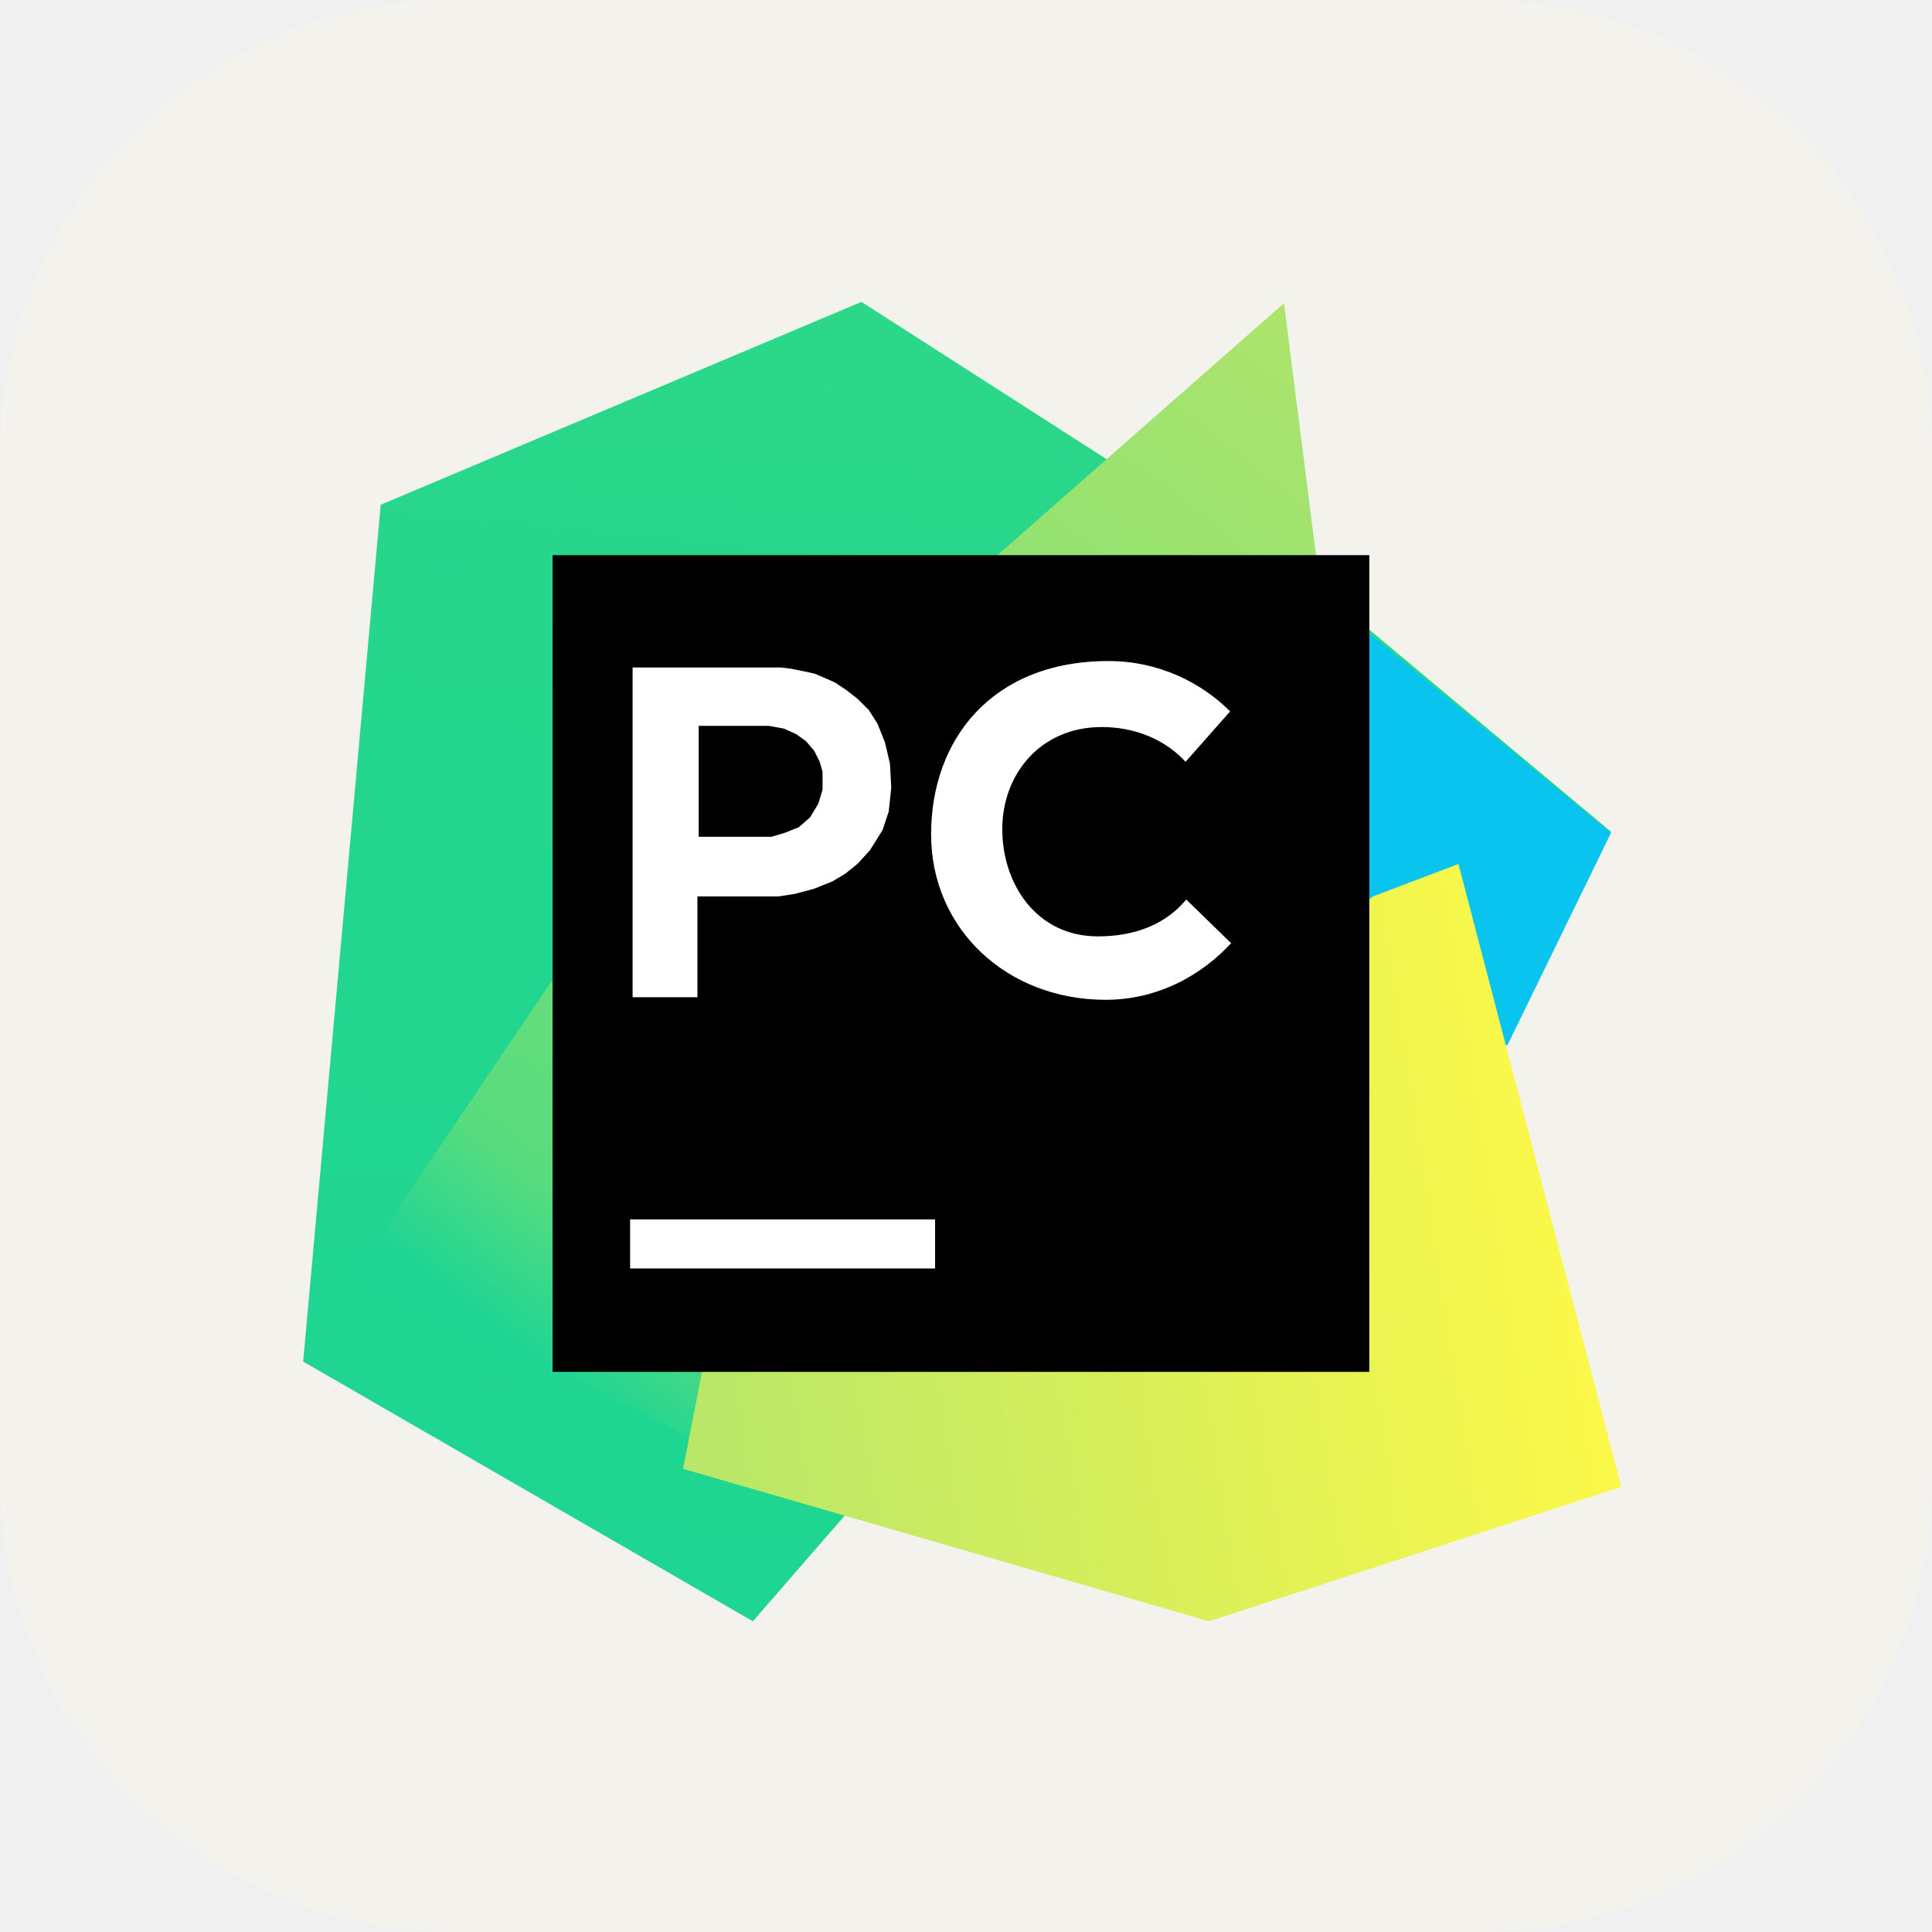
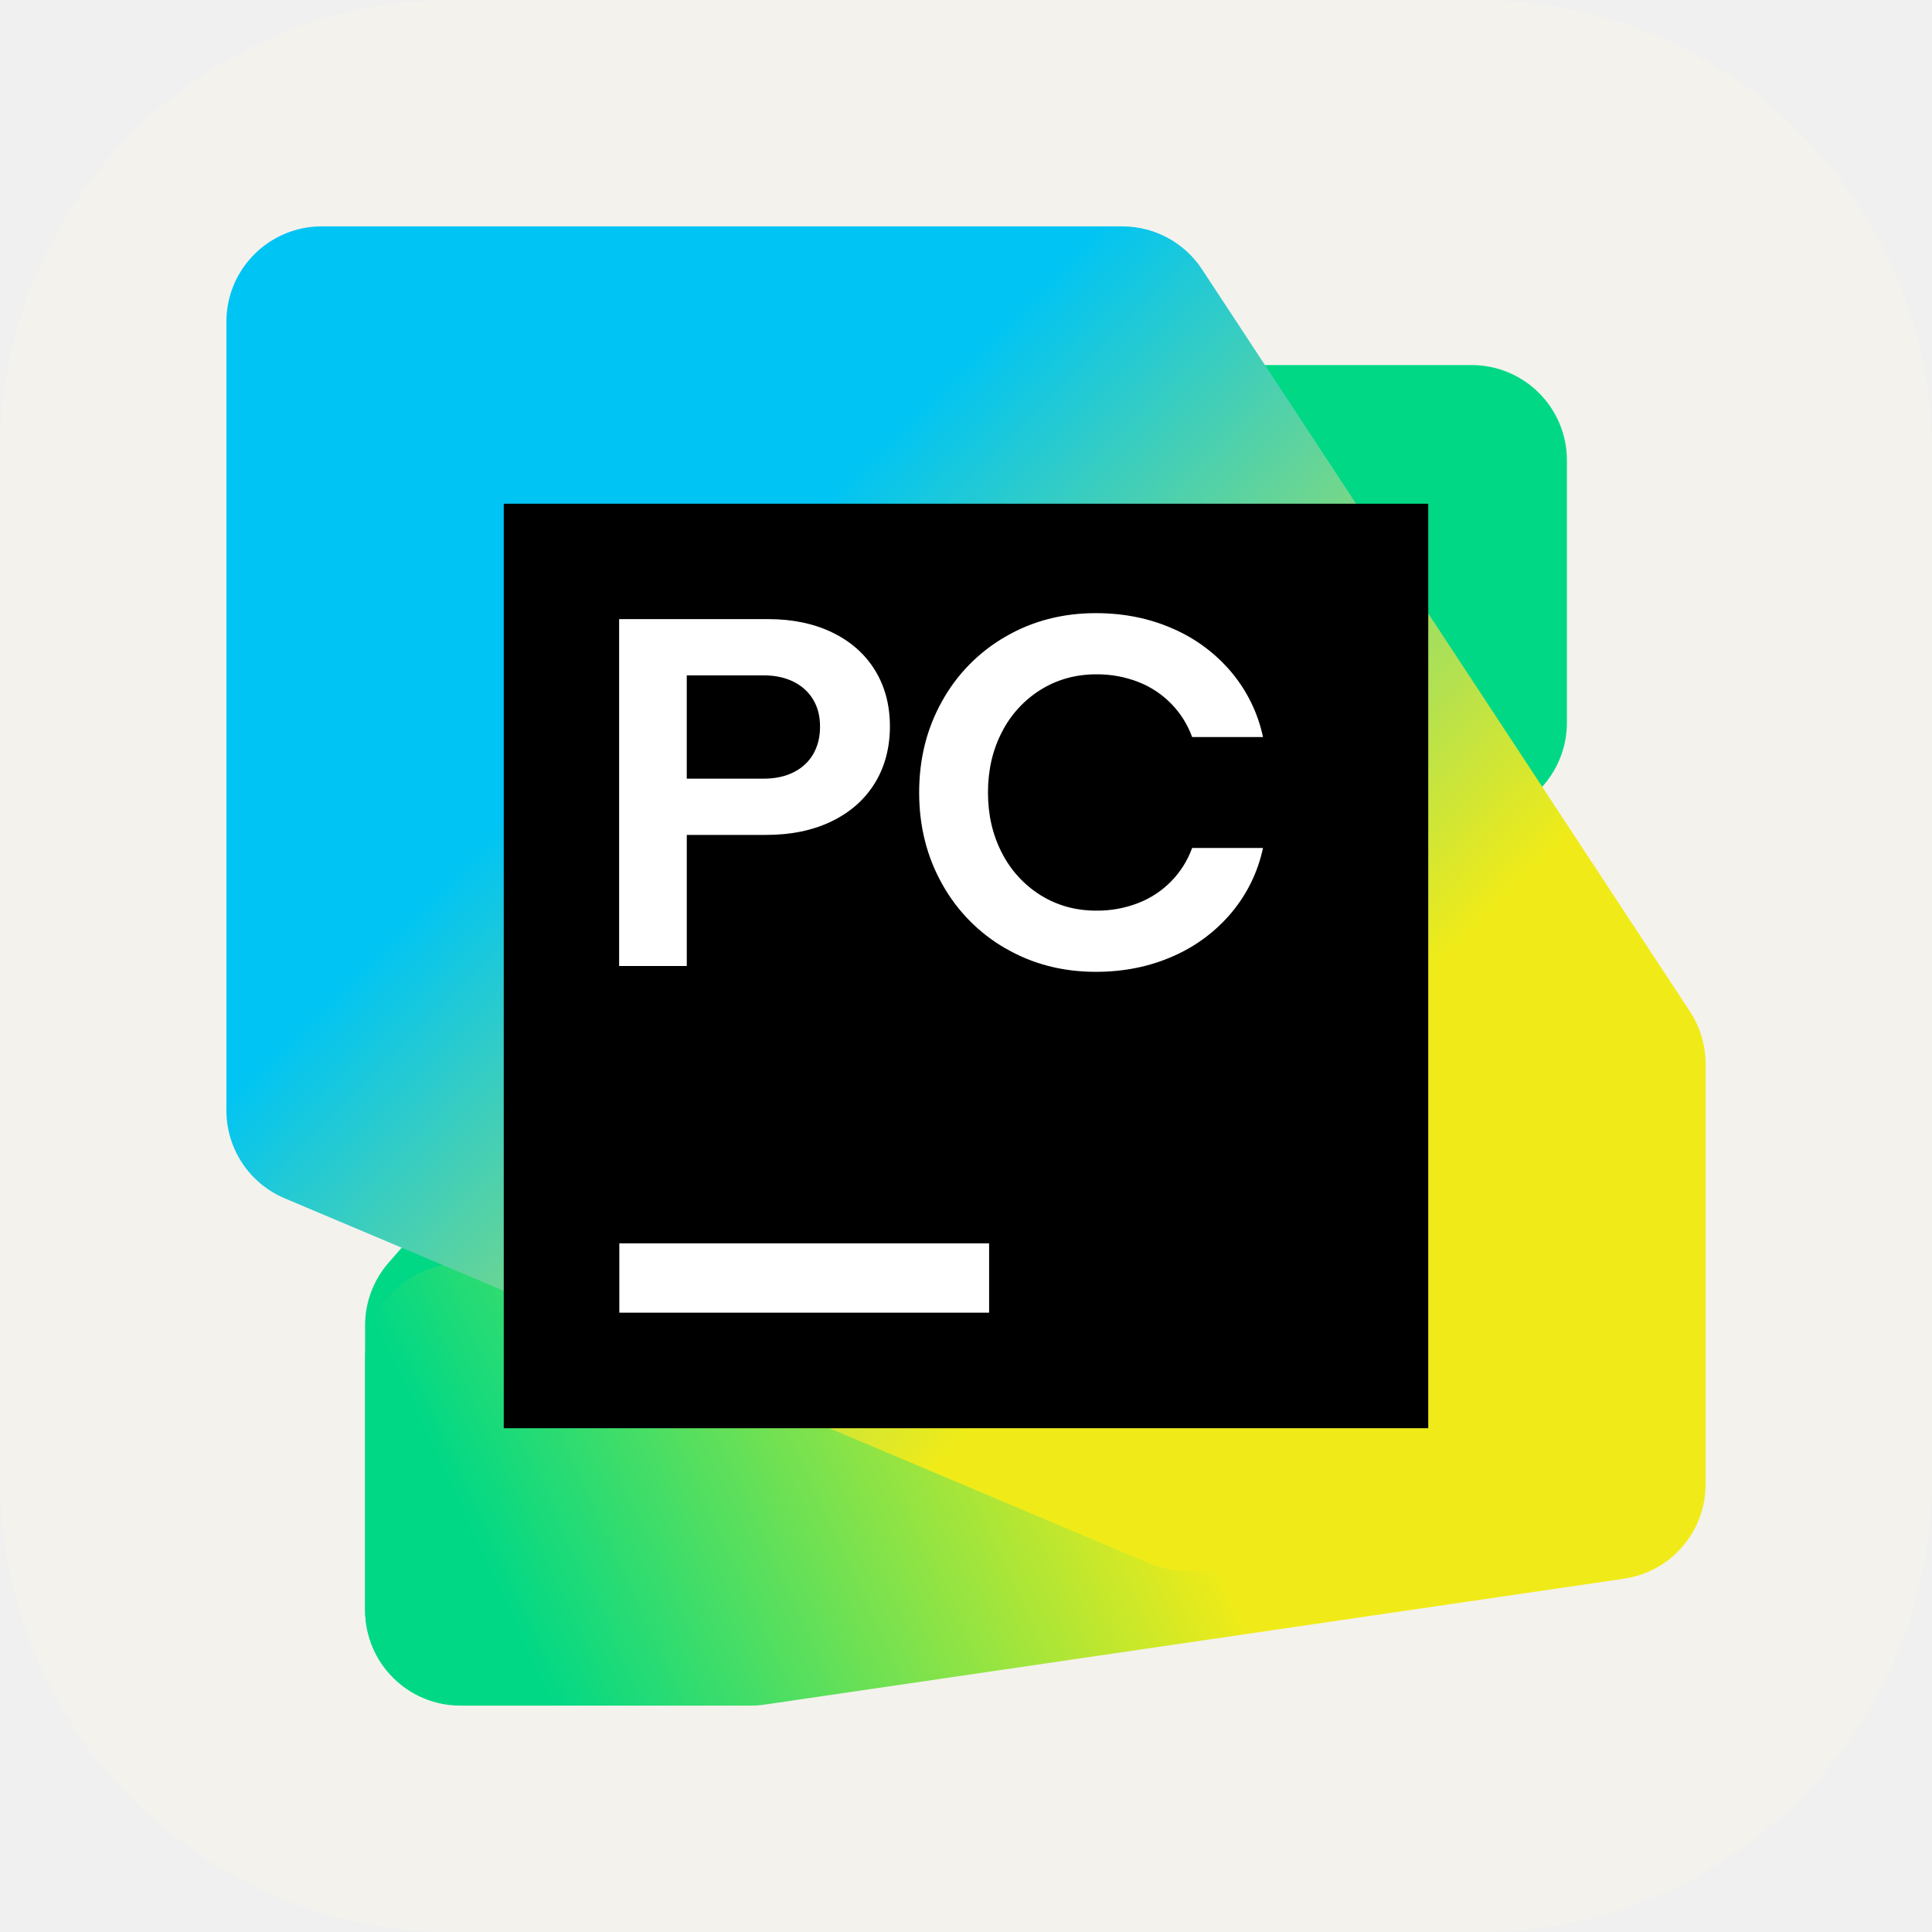
- <svg xmlns="http://www.w3.org/2000/svg" width="256" height="256" viewBox="0 0 256 256" fill="none">
-   <g clip-path="url(#clip0_36_1184)">
-     <path d="M196 0H60C26.863 0 0 26.863 0 60V196C0 229.137 26.863 256 60 256H196C229.137 256 256 229.137 256 196V60C256 26.863 229.137 0 196 0Z" fill="#F4F2ED" />
-     <g clip-path="url(#clip1_36_1184)">
-       <path d="M50.445 66.884L40.171 180.411L99.76 214.829L112.26 200.445L199.589 138.459L213.459 110.205L180.068 82.294L114.144 40L50.445 66.884Z" fill="url(#paint0_linear_36_1184)" />
-       <path d="M73.048 130.068L47.363 168.082L111.575 200.616L174.418 73.904L170.137 40.171L131.781 73.904L73.048 130.068Z" fill="url(#paint1_linear_36_1184)" />
-       <path d="M213.459 110.377L180.068 82.808V142.055L199.76 138.459L213.459 110.377Z" fill="#09C4EF" />
-       <path d="M160.205 214.829L90.514 194.623L93.082 181.438L181.952 118.767L193.253 114.486L214.829 197.021L160.205 214.829Z" fill="url(#paint2_linear_36_1184)" />
-       <path d="M181.438 73.561H73.219V181.781H181.438V73.561Z" fill="black" />
-       <path d="M103.528 87.945H83.322V132.637H92.911V119.281H103.185L105.411 118.938L107.98 118.254L110.548 117.226L112.26 116.199L113.973 114.829L115.685 112.945L117.397 110.206L118.254 107.637L118.596 104.384L118.425 101.13L117.74 98.219L116.712 95.651L115.514 93.767L113.973 92.226L112.432 91.028L110.891 90L109.349 89.315L108.151 88.802L106.61 88.459L104.897 88.117L103.528 87.945Z" fill="white" stroke="black" />
-       <path d="M101.815 96.678H93.082V110.377H102.158L103.87 109.863L105.582 109.178L106.952 107.979L107.98 106.267L108.493 104.555V102.329L108.151 101.13L107.466 99.76L106.438 98.561L105.24 97.705L103.699 97.02L101.815 96.678Z" fill="black" stroke="black" />
-       <path d="M123.904 161.575H83.493V168.082H123.904V161.575Z" fill="white" />
-       <path d="M169.795 110.365L169.795 110.371V110.377C169.795 115.414 167.585 120.727 163.845 124.938C159.652 129.658 153.549 132.979 146.507 132.979C133.163 132.979 122.877 123.4 122.877 110.548C122.877 104.107 124.962 98.244 128.997 93.994C133.03 89.745 139.025 87.092 146.874 87.092C153.549 87.092 159.501 89.904 163.673 94.228C167.832 98.54 170.218 104.349 169.795 110.365Z" fill="white" stroke="black" />
-       <path d="M160.377 109.863C160.209 117.567 155.411 124.075 145.479 124.075C137.346 124.075 132.808 117.145 132.808 109.863C132.808 102.581 137.86 96.336 145.993 96.336C154.126 96.336 160.548 101.986 160.377 109.863Z" fill="black" />
-       <path d="M157.294 101.473L163.801 94.11L171.678 102.842V116.199L163.801 124.932L157.466 118.767L157.294 101.473Z" fill="black" stroke="black" />
-     </g>
-   </g>
+ <svg xmlns="http://www.w3.org/2000/svg" xmlns:ns1="https://boxy-svg.com" width="256" height="256" viewBox="0 0 256 256" fill="none">
  <defs>
-     <linearGradient id="paint0_linear_36_1184" x1="113.801" y1="40" x2="97.534" y2="215" gradientUnits="userSpaceOnUse">
-       <stop stop-color="#2CD788" />
-       <stop offset="0.38" stop-color="#24D68E" />
-       <stop offset="1" stop-color="#1ED593" />
+     <linearGradient id="__JETBRAINS_COM__LOGO_PREFIX__32" x1="7.671" x2="61.126" y1="64.393" y2="39.609" gradientUnits="userSpaceOnUse" gradientTransform="matrix(3.0625, 0, 0, 3.0625, 30.00085, 29.997)">
+       <stop offset="0.1" stop-color="#00D886" />
+       <stop offset="0.59" stop-color="#F0EB18" />
    </linearGradient>
-     <linearGradient id="paint1_linear_36_1184" x1="169.623" y1="40.342" x2="64.315" y2="174.76" gradientUnits="userSpaceOnUse">
-       <stop stop-color="#ADE46C" />
-       <stop offset="0.887" stop-color="#59DC7E" />
-       <stop offset="1" stop-color="#1FD593" />
+     <linearGradient id="__JETBRAINS_COM__LOGO_PREFIX__31" x1="59.933" x2="1.337" y1="59.676" y2="1.08" gradientUnits="userSpaceOnUse" gradientTransform="matrix(3.0625, 0, 0, 3.0625, 30.00085, 29.997)">
+       <stop offset="0.3" stop-color="#F0EB18" />
+       <stop offset="0.7" stop-color="#00C4F4" />
    </linearGradient>
-     <linearGradient id="paint2_linear_36_1184" x1="99.246" y1="215" x2="215" y2="197.021" gradientUnits="userSpaceOnUse">
-       <stop stop-color="#BAE768" />
-       <stop offset="0.993" stop-color="#FBF849" />
-       <stop offset="1" stop-color="#FAF748" />
-     </linearGradient>
-     <clipPath id="clip0_36_1184">
-       <rect width="256" height="256" fill="white" />
-     </clipPath>
-     <clipPath id="clip1_36_1184">
-       <rect width="175" height="175" fill="white" transform="translate(40 40)" />
-     </clipPath>
+     <ns1:export>
+       <ns1:file format="svg" />
+     </ns1:export>
  </defs>
+   <path d="M196 0H60C26.863 0 0 26.863 0 60V196C0 229.137 26.863 256 60 256H196C229.137 256 256 229.137 256 196V60C256 26.863 229.137 0 196 0Z" fill="#F4F2ED" clip-path="url(#clip0_45_439)" />
+   <path fill="#00D886" d="M 48.375 175.619 L 48.375 213.162 C 48.378 220.215 54.154 225.902 61.207 225.792 L 95.029 225.253 C 98.646 225.195 102.067 223.59 104.419 220.843 L 204.584 103.984 C 206.544 101.693 207.625 98.778 207.625 95.761 L 207.625 61.005 C 207.625 54.028 201.969 48.372 194.992 48.372 L 161.296 48.372 C 157.651 48.372 154.187 49.946 151.786 52.687 L 51.502 167.301 C 49.487 169.604 48.375 172.559 48.375 175.619 Z" />
+   <path fill="url(#__JETBRAINS_COM__LOGO_PREFIX__32)" d="M 48.375 180.105 L 48.375 213.37 C 48.375 220.347 54.031 226.003 61.008 226.003 L 99.491 226.003 C 100.104 226.003 100.716 225.96 101.323 225.868 L 215.202 209.184 C 221.403 208.274 226 202.955 226 196.686 L 226 149.526 C 226 142.547 220.341 136.89 213.361 136.894 L 156.693 136.909 C 155.388 136.909 154.093 137.111 152.852 137.506 L 57.167 168.07 C 51.931 169.742 48.375 174.608 48.375 180.105 Z" />
+   <path fill="url(#__JETBRAINS_COM__LOGO_PREFIX__31)" d="M 30 42.63 L 30 147.144 C 30 152.224 33.041 156.806 37.718 158.781 L 152.325 207.163 C 153.912 207.833 155.618 208.173 157.342 208.155 L 213.474 207.695 C 220.408 207.637 226 201.999 226 195.066 L 226 140.964 C 226 138.495 225.277 136.085 223.924 134.021 L 159.277 35.693 C 156.944 32.138 152.975 29.997 148.721 29.997 L 42.633 29.997 C 35.656 29.997 30 35.653 30 42.63 Z" />
+   <path fill="#000" d="M 189.25 66.747 L 66.75 66.747 L 66.75 189.247 L 189.25 189.247 L 189.25 66.747 Z" />
+   <path fill="#fff" d="M 131.063 164.747 L 82.063 164.747 L 82.063 173.934 L 131.063 173.934 L 131.063 164.747 Z M 82.041 82.035 L 101.77 82.035 C 105.007 82.035 107.846 82.626 110.283 83.808 C 112.727 84.99 114.608 86.653 115.934 88.8 C 117.257 90.944 117.918 93.424 117.918 96.248 C 117.918 99.072 117.245 101.635 115.9 103.8 C 114.553 105.968 112.645 107.647 110.173 108.841 C 107.699 110.035 104.811 110.63 101.506 110.63 L 91.002 110.63 L 91.002 127.997 L 82.038 127.997 L 82.038 82.038 L 82.041 82.035 Z M 105.132 102.339 C 106.262 101.782 107.129 100.983 107.742 99.944 C 108.354 98.903 108.66 97.684 108.66 96.285 C 108.66 94.885 108.354 93.706 107.742 92.689 C 107.129 91.67 106.259 90.883 105.132 90.325 C 104.005 89.768 102.688 89.489 101.179 89.489 L 90.999 89.489 L 90.999 103.178 L 101.179 103.178 C 102.688 103.178 104.005 102.9 105.132 102.342 L 105.132 102.339 Z M 133.246 125.676 C 129.721 123.651 126.815 120.699 124.843 117.143 C 122.809 113.521 121.792 109.478 121.792 105.013 C 121.792 100.548 122.809 96.505 124.843 92.885 C 126.815 89.327 129.721 86.378 133.246 84.35 C 136.814 82.283 140.798 81.245 145.196 81.245 C 148.917 81.245 152.332 81.934 155.437 83.312 C 158.441 84.614 161.1 86.598 163.2 89.106 C 165.261 91.578 166.689 94.512 167.353 97.66 L 157.964 97.66 C 157.369 96.021 156.435 94.53 155.223 93.277 C 153.988 92.003 152.497 91.014 150.843 90.368 C 149.064 89.676 147.171 89.333 145.26 89.351 C 142.544 89.351 140.094 90.031 137.904 91.388 C 135.714 92.748 133.938 94.683 132.768 96.983 C 131.531 99.36 130.912 102.033 130.912 105.007 C 130.912 107.987 131.531 110.66 132.768 113.034 C 133.938 115.334 135.714 117.269 137.904 118.632 C 140.094 119.989 142.544 120.665 145.26 120.665 C 147.168 120.687 149.064 120.341 150.84 119.649 C 154.157 118.362 156.754 115.704 157.964 112.36 L 167.353 112.36 C 166.689 115.505 165.261 118.442 163.2 120.91 C 161.1 123.419 158.441 125.403 155.437 126.705 C 152.329 128.083 148.917 128.772 145.196 128.772 C 140.798 128.772 136.814 127.74 133.246 125.669 L 133.246 125.679 L 133.246 125.676 Z" />
</svg>
